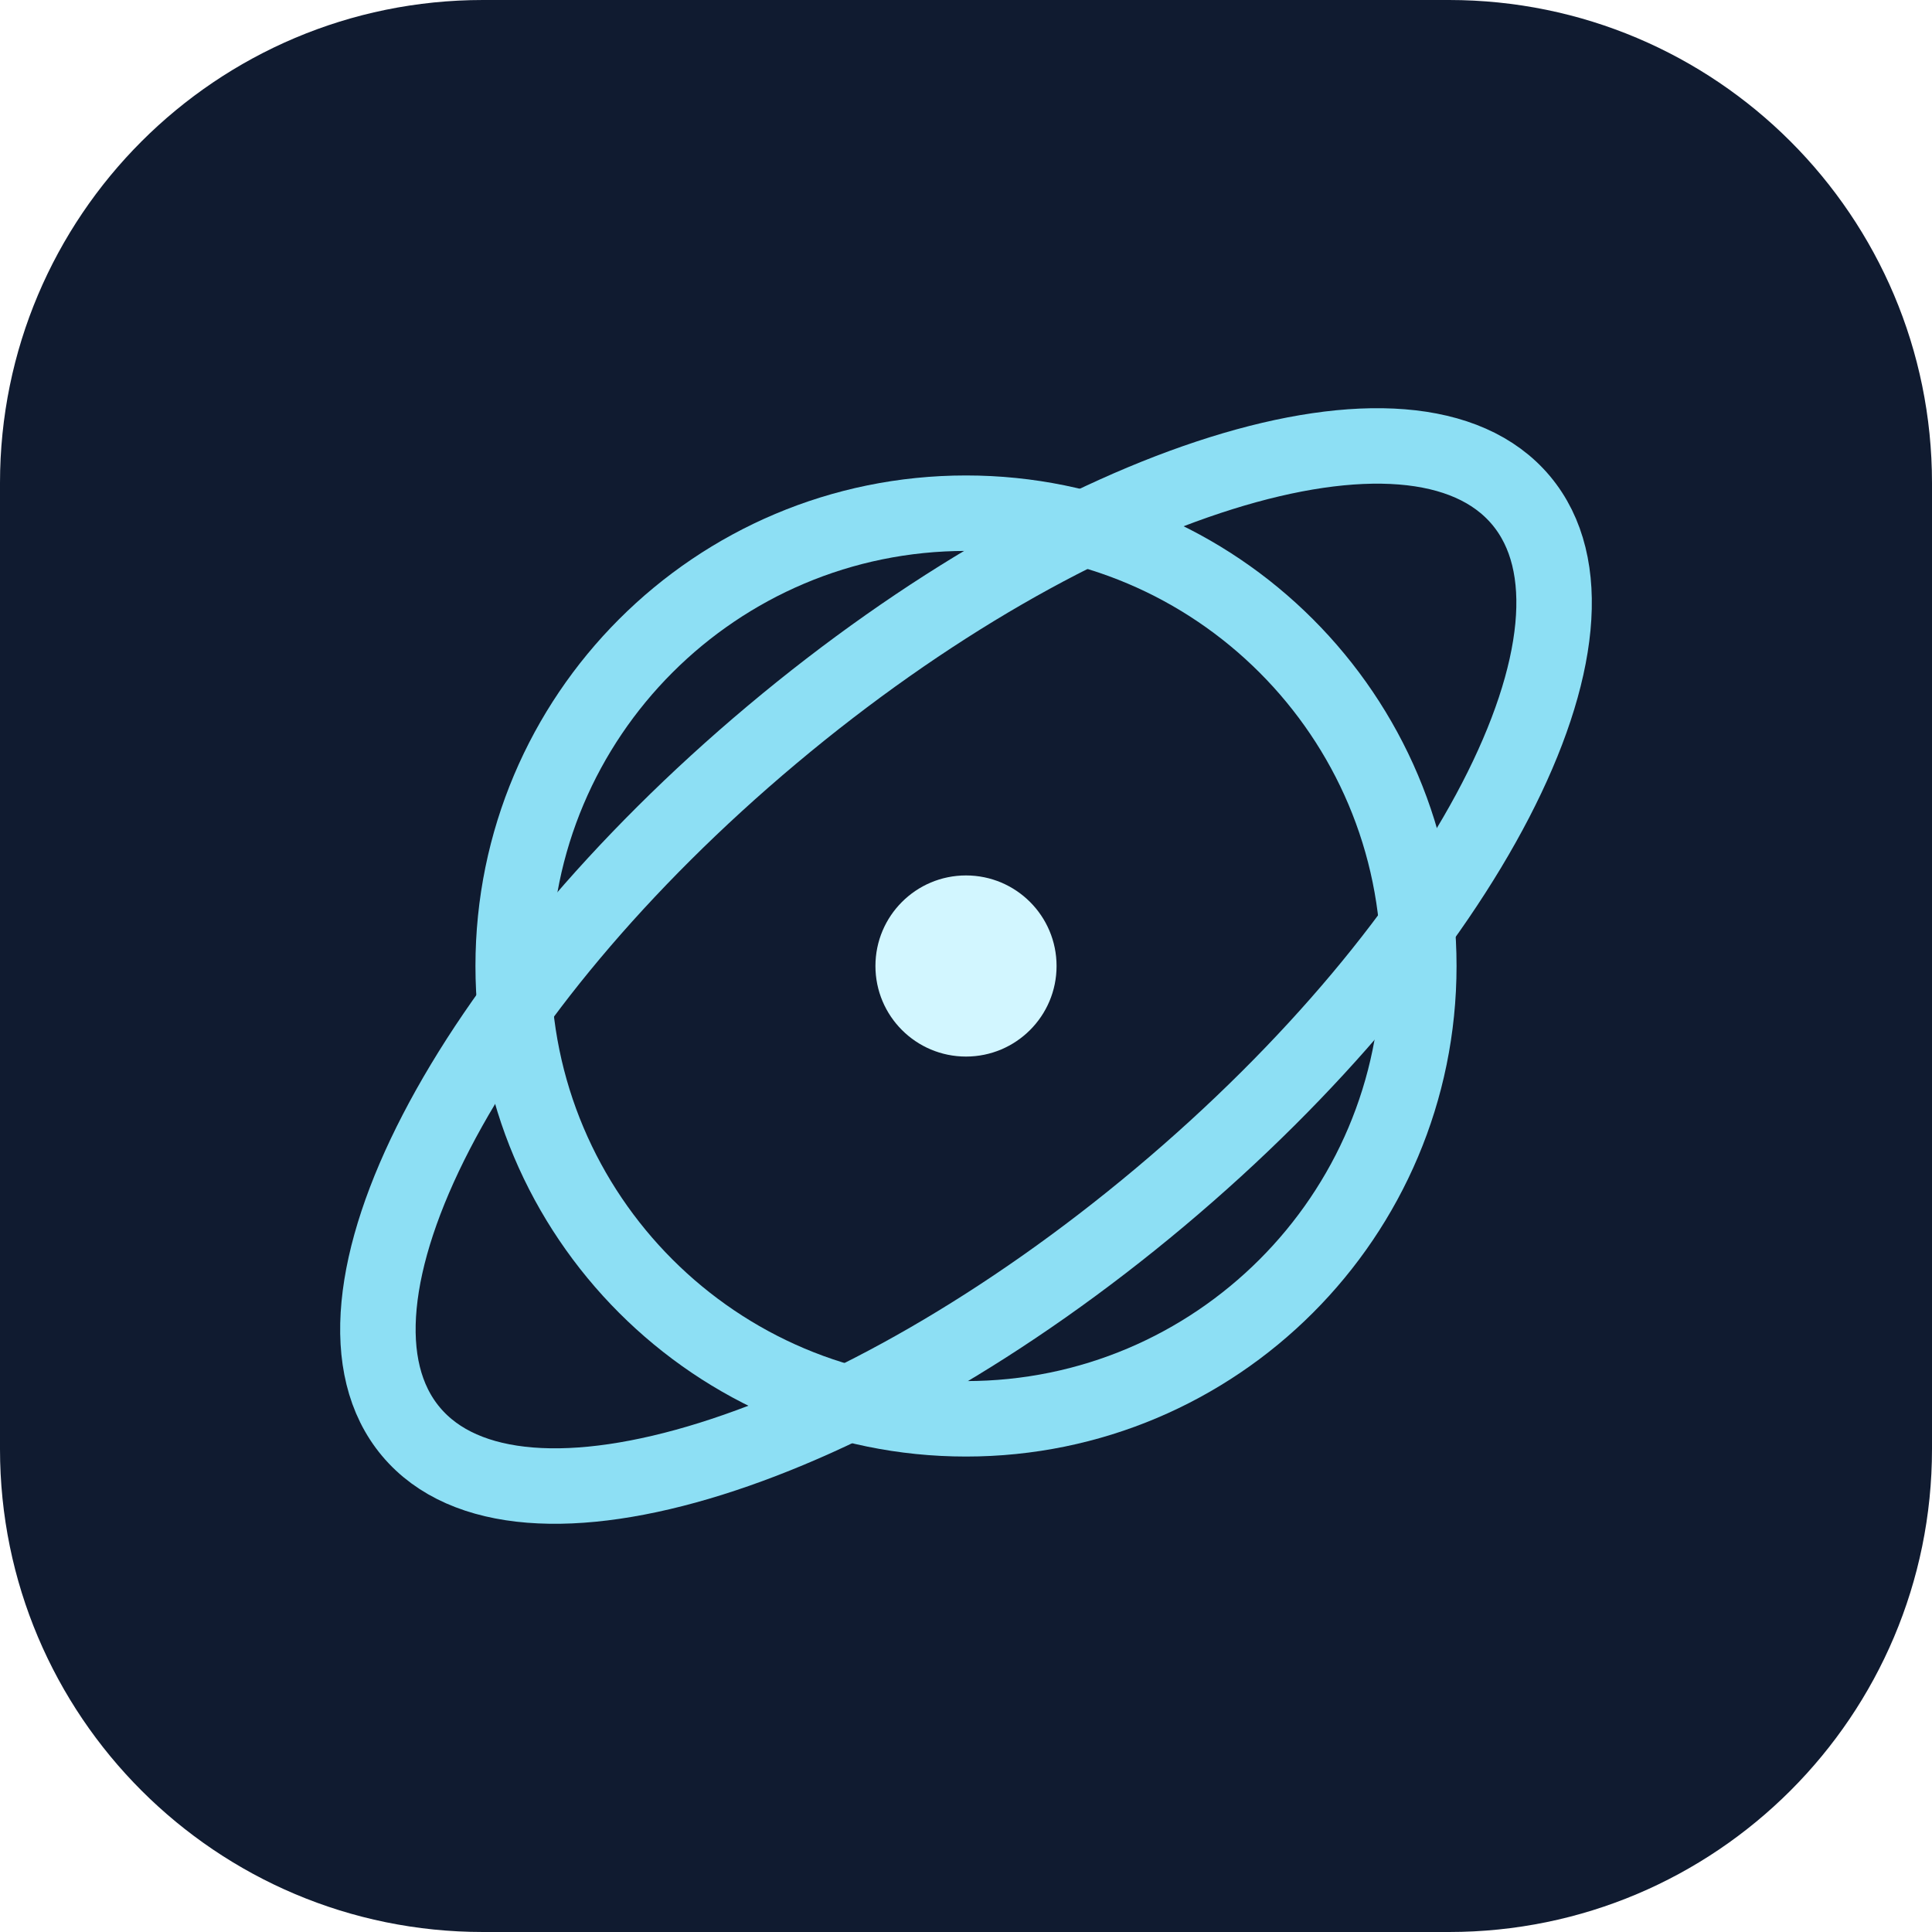
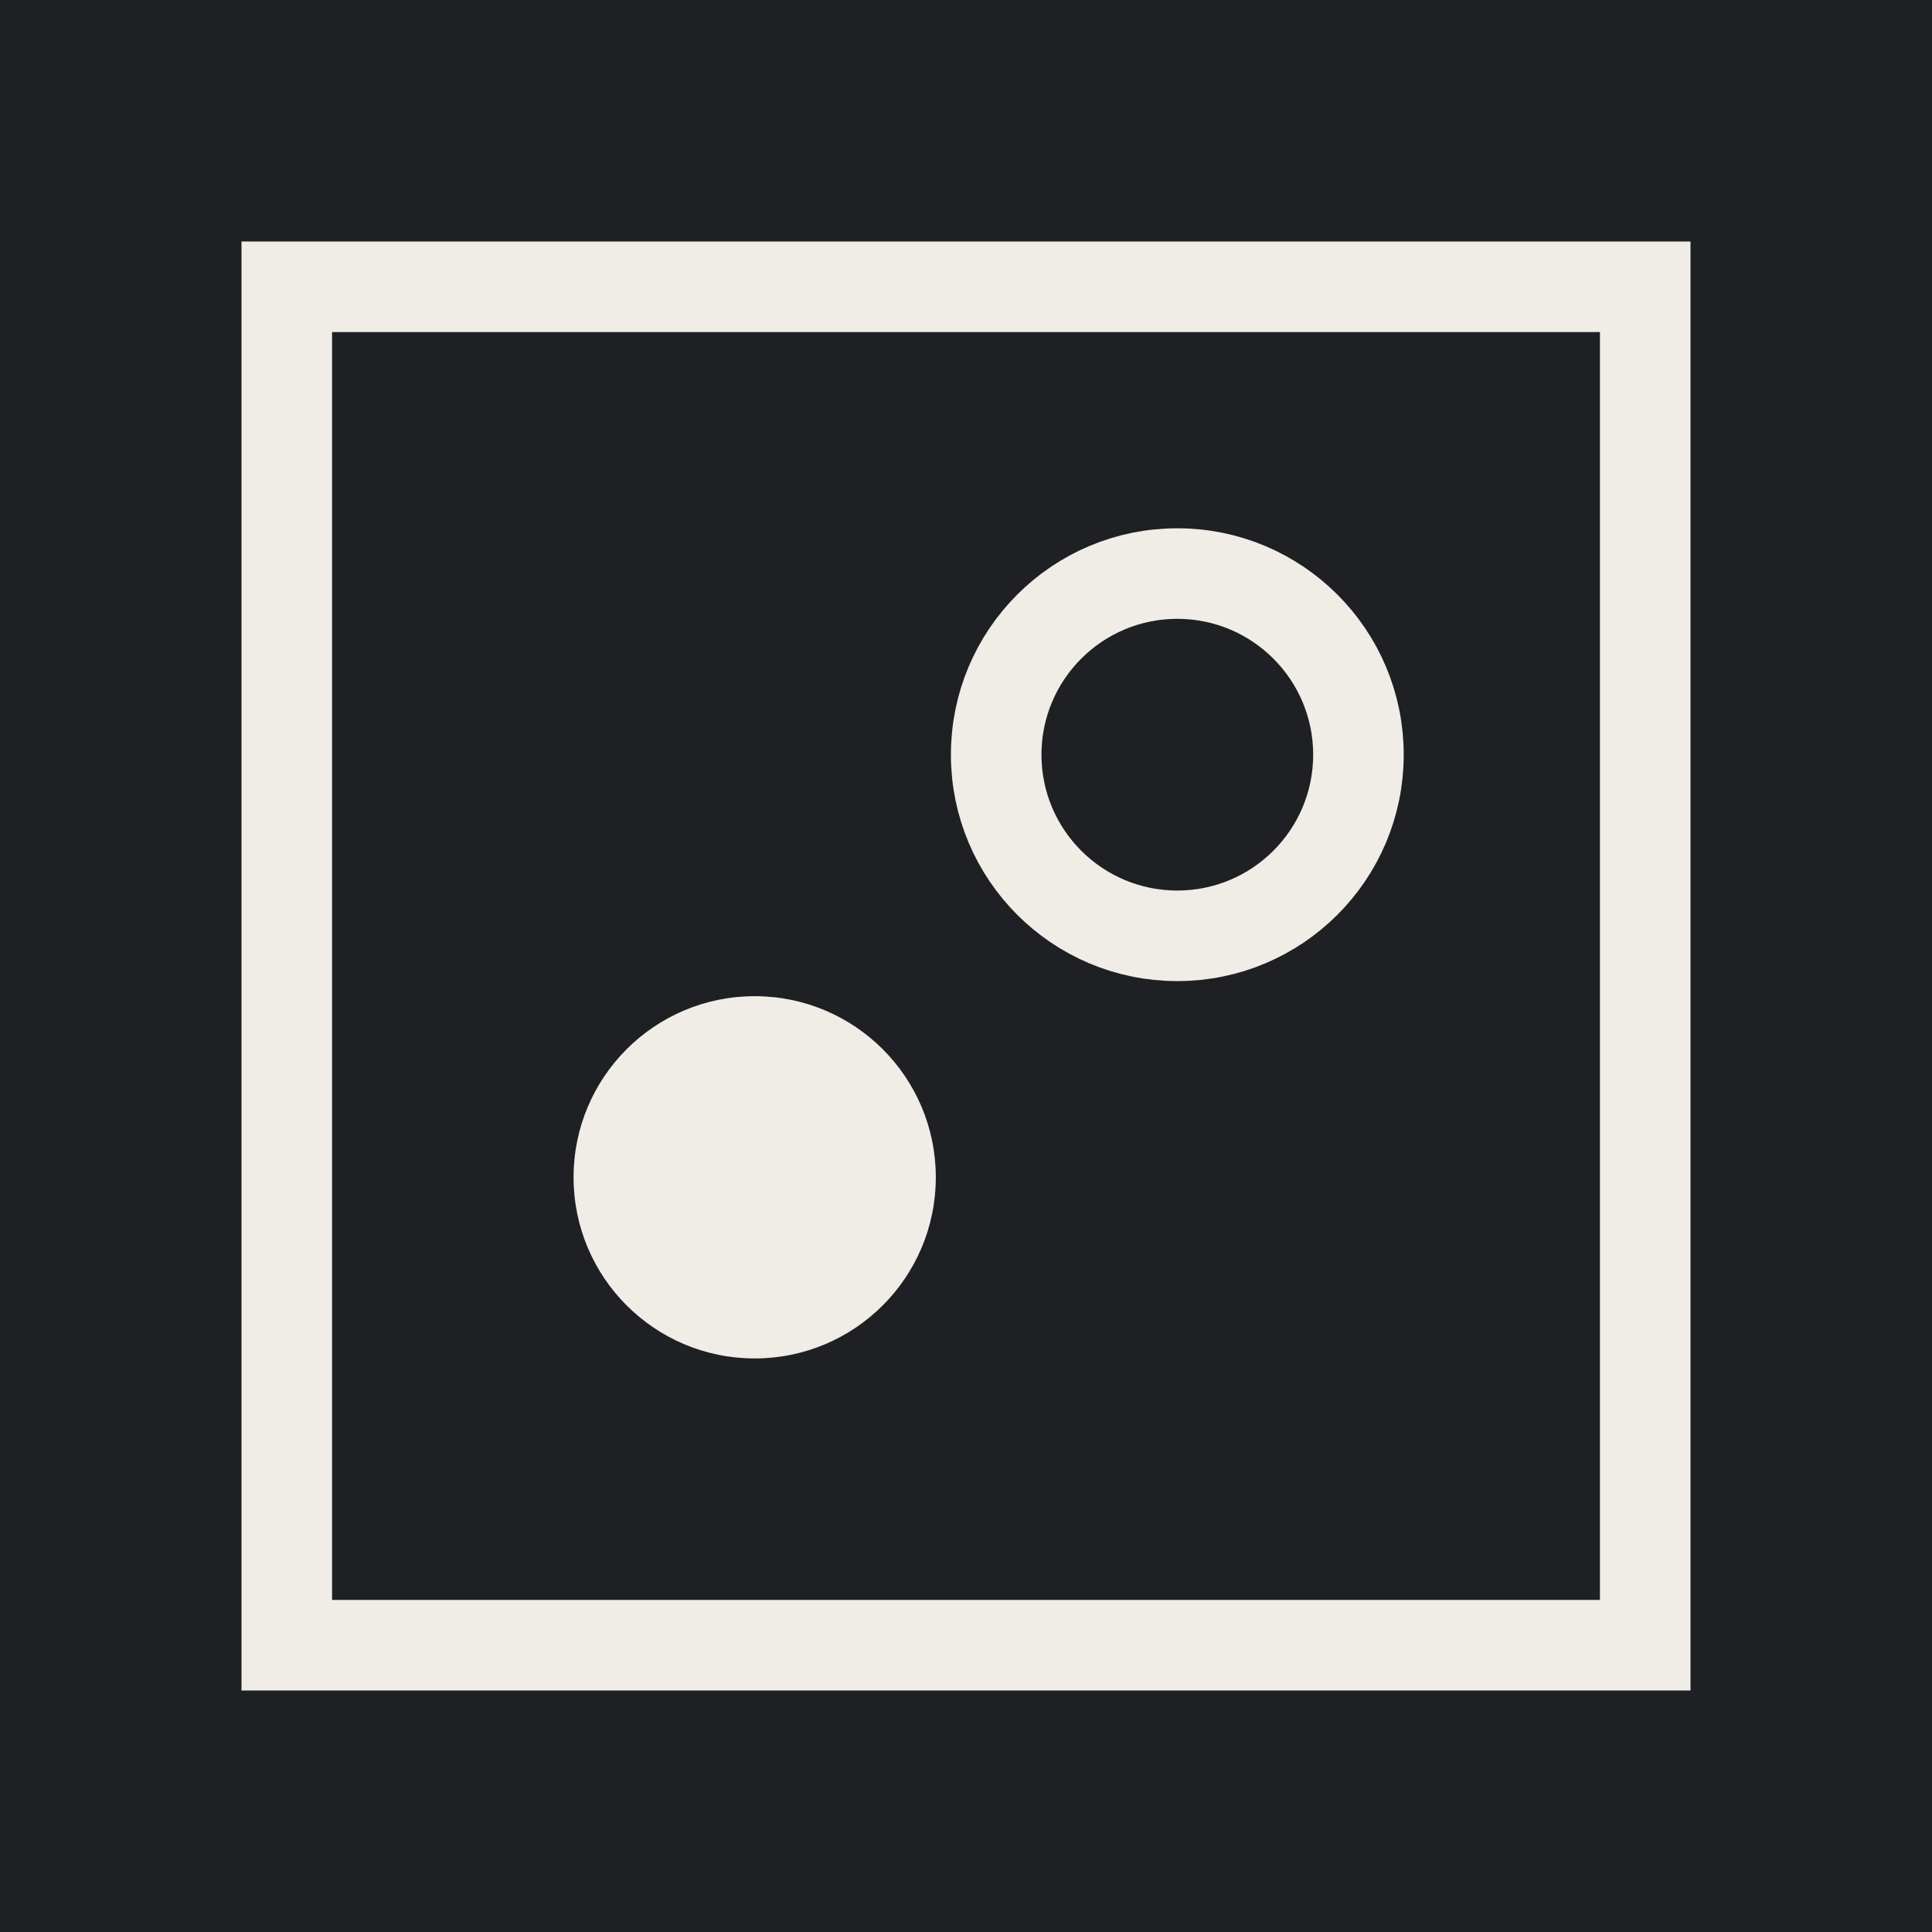
<svg xmlns="http://www.w3.org/2000/svg" viewBox="0 0 64 64">
-   <rect width="64" height="64" rx="16" fill="#101b30" />
-   <g fill="none" stroke="#8ddff4" stroke-width="2.5">
-     <ellipse cx="32" cy="32" rx="24" ry="10" transform="rotate(-40 32 32)" />
-     <circle cx="32" cy="32" r="15" />
+   <rect width="64" height="64" fill="#1e2023" />
+   <g fill="none" stroke="#efede6" stroke-width="3">
+     <rect x="9.5" y="9.5" width="45" height="45" />
+     <circle cx="39" cy="25" r="6" />
  </g>
-   <circle cx="32" cy="32" r="3" fill="#d2f6ff" />
+   <circle cx="25" cy="39" r="6" fill="#efede6" />
</svg>
